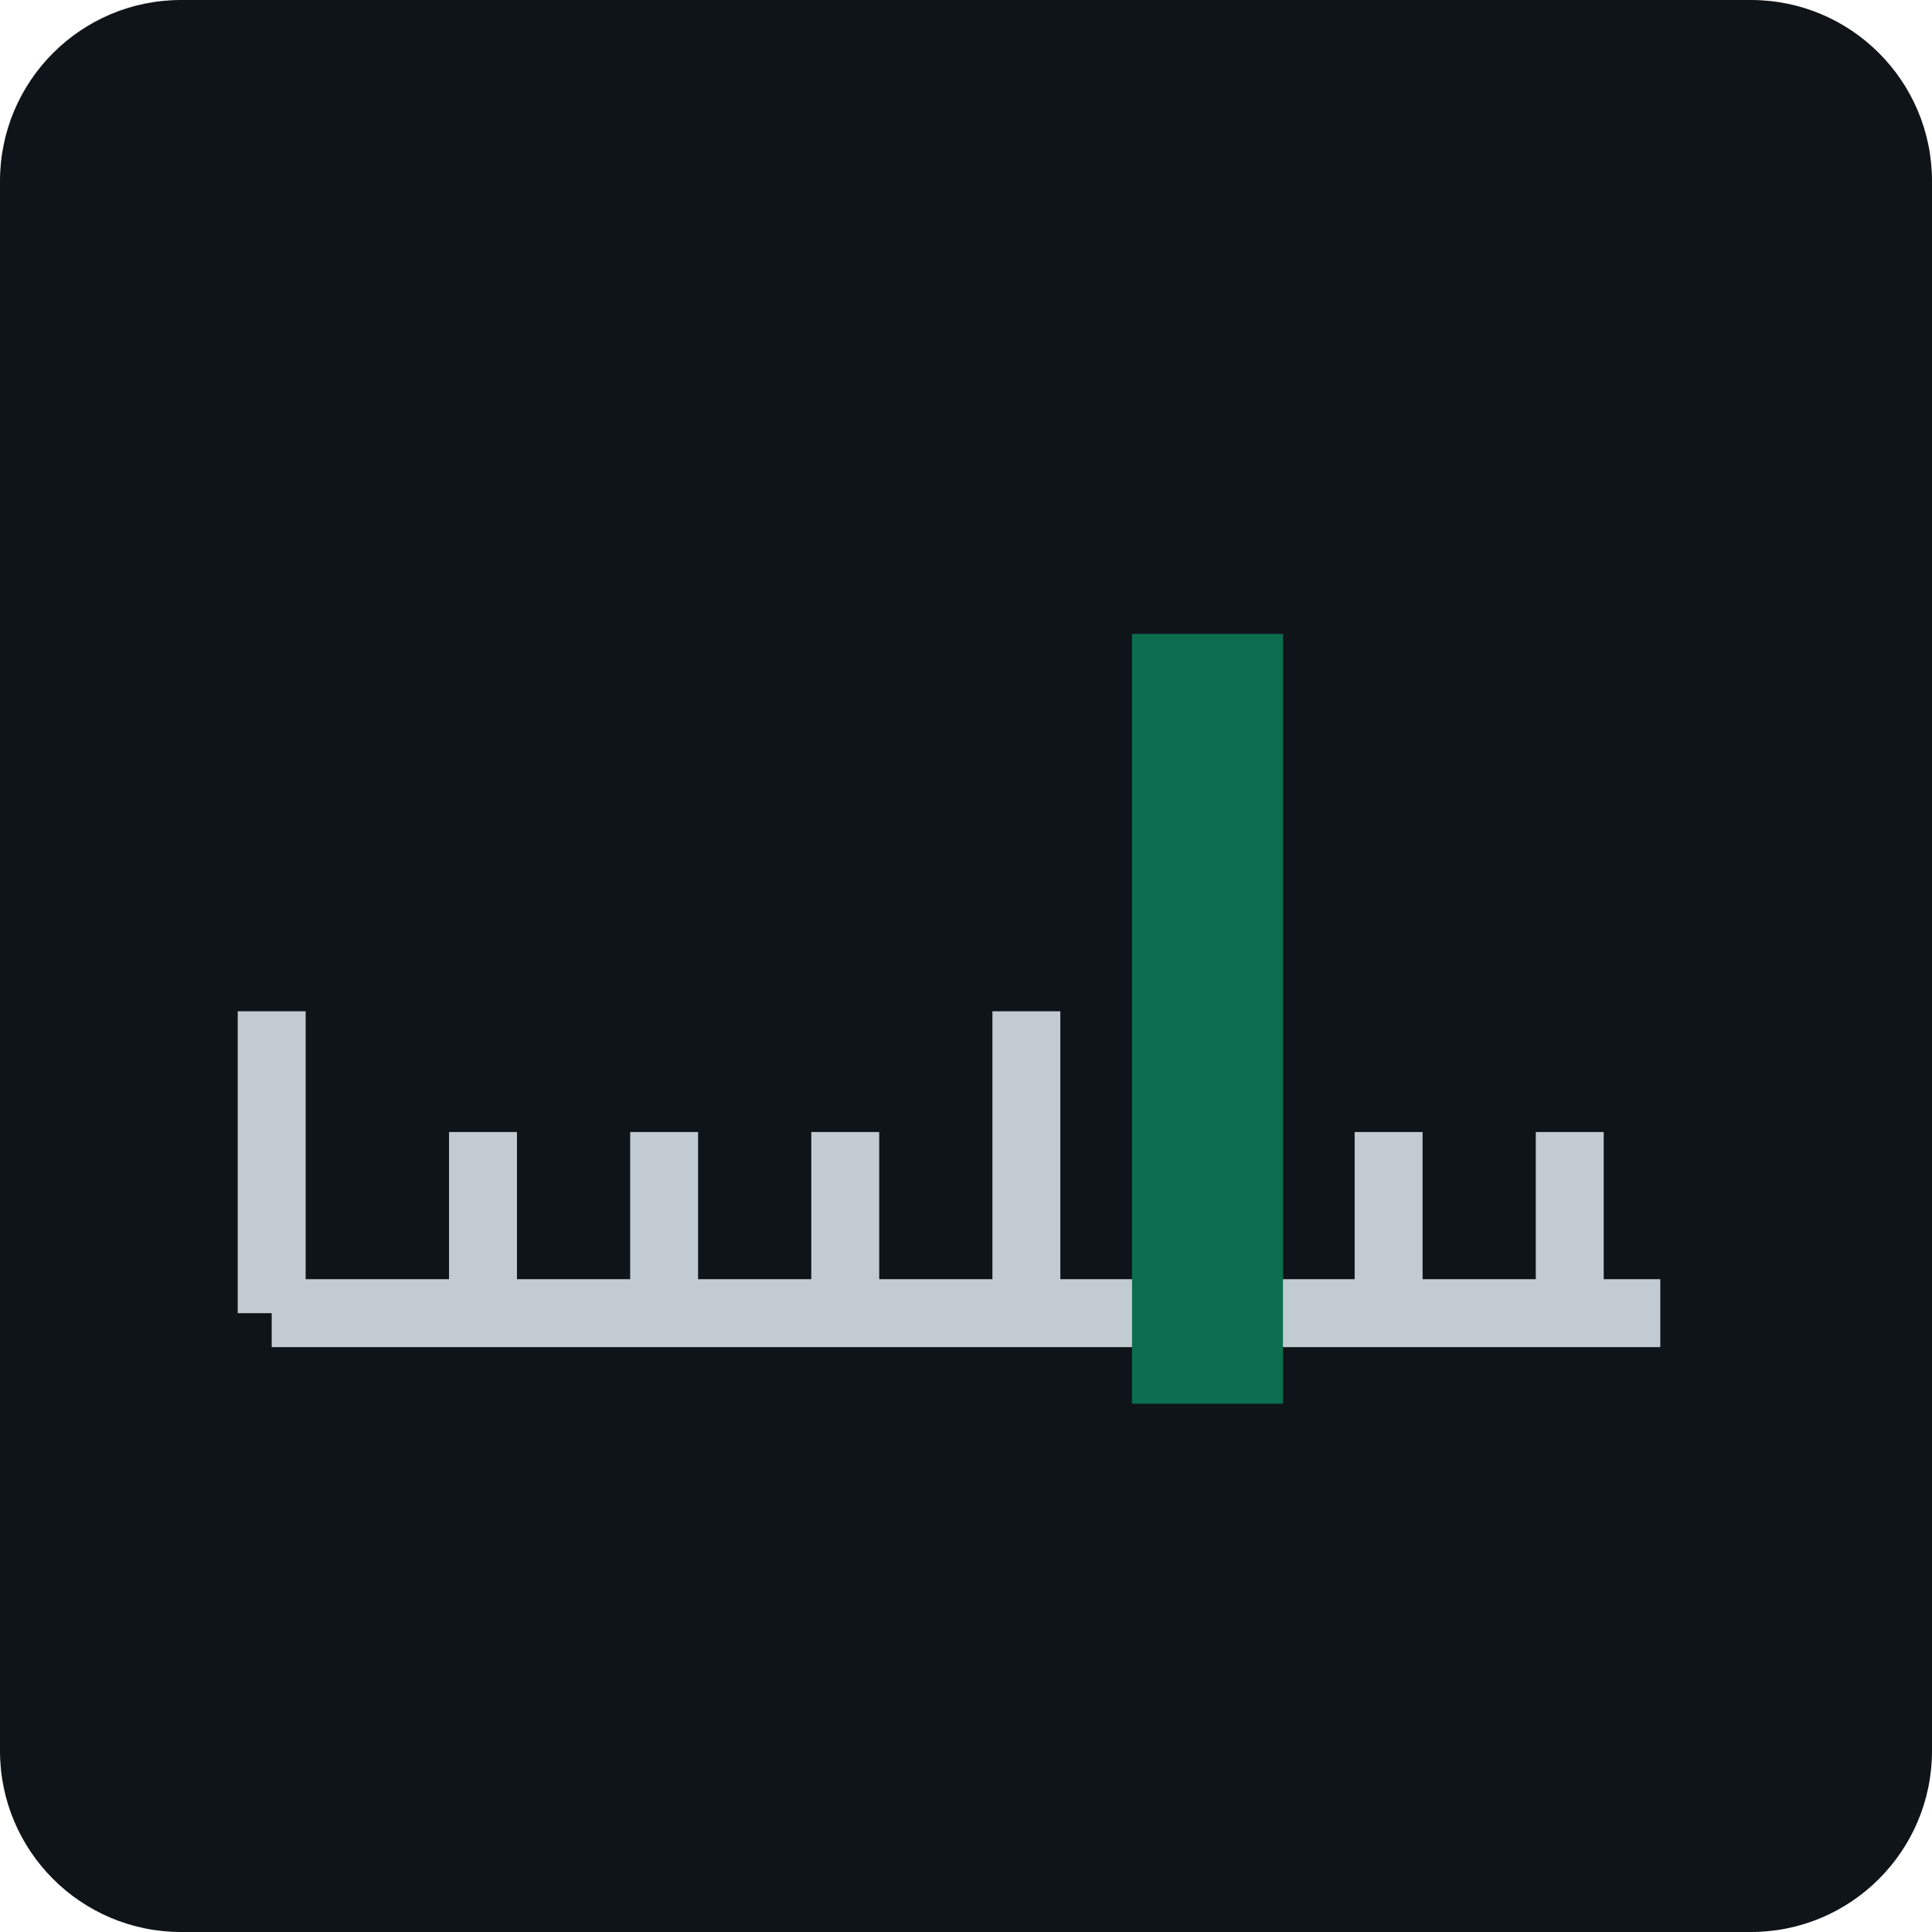
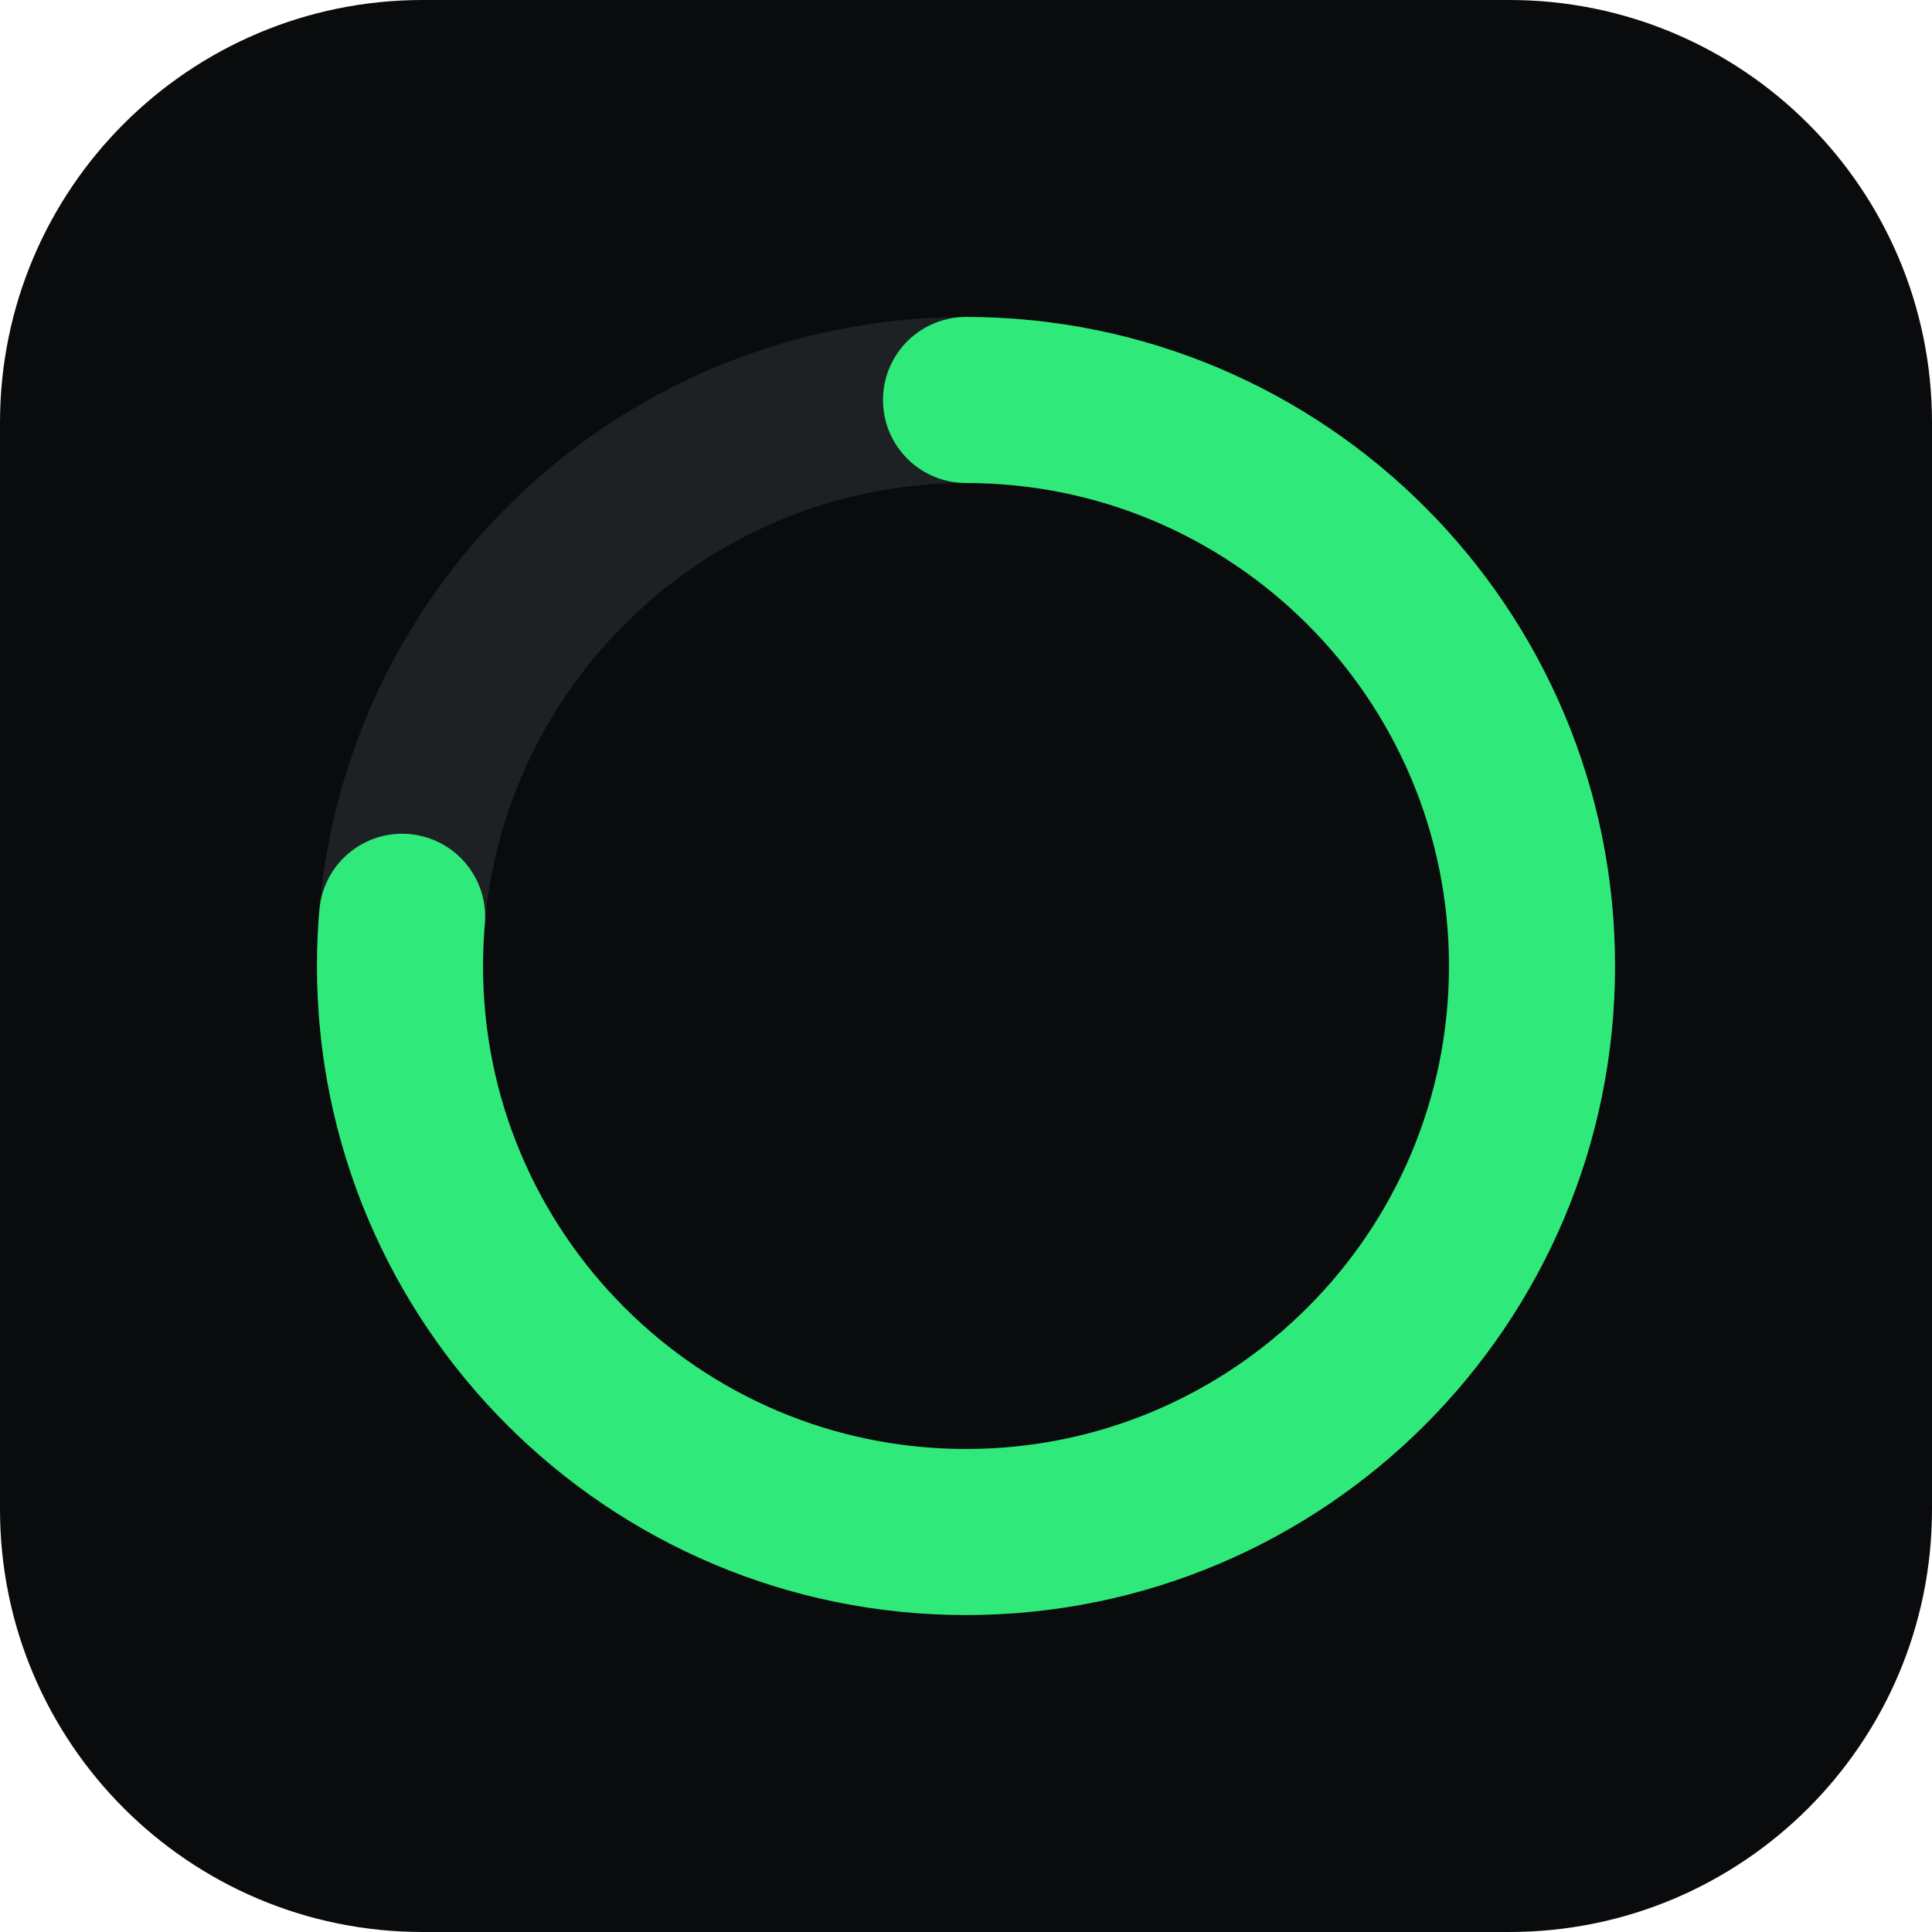
<svg xmlns="http://www.w3.org/2000/svg" viewBox="0 0 512 512">
-   <rect width="512" height="512" rx="48" fill="#0F1419" />
-   <g stroke="#C2CBD1" stroke-width="18" fill="none">
-     <path d="M72 348h368" />
-     <path d="M72 348v-80M128 348v-48M176 348v-48M224 348v-48M272 348v-80M368 348v-48M416 348v-48" />
-   </g>
-   <path d="M320 372V168" stroke="#0B6E4F" stroke-width="40" fill="none" />
+   <rect width="512" height="512" rx="112" fill="#0A0B0D" />
+   <circle cx="256" cy="256" r="150" fill="none" stroke="#1E2124" stroke-width="44" />
+   <circle cx="256" cy="256" r="150" fill="none" stroke="#2FEA7A" stroke-width="44" stroke-linecap="round" stroke-dasharray="720 943" transform="rotate(-90 256 256)" />
</svg>
